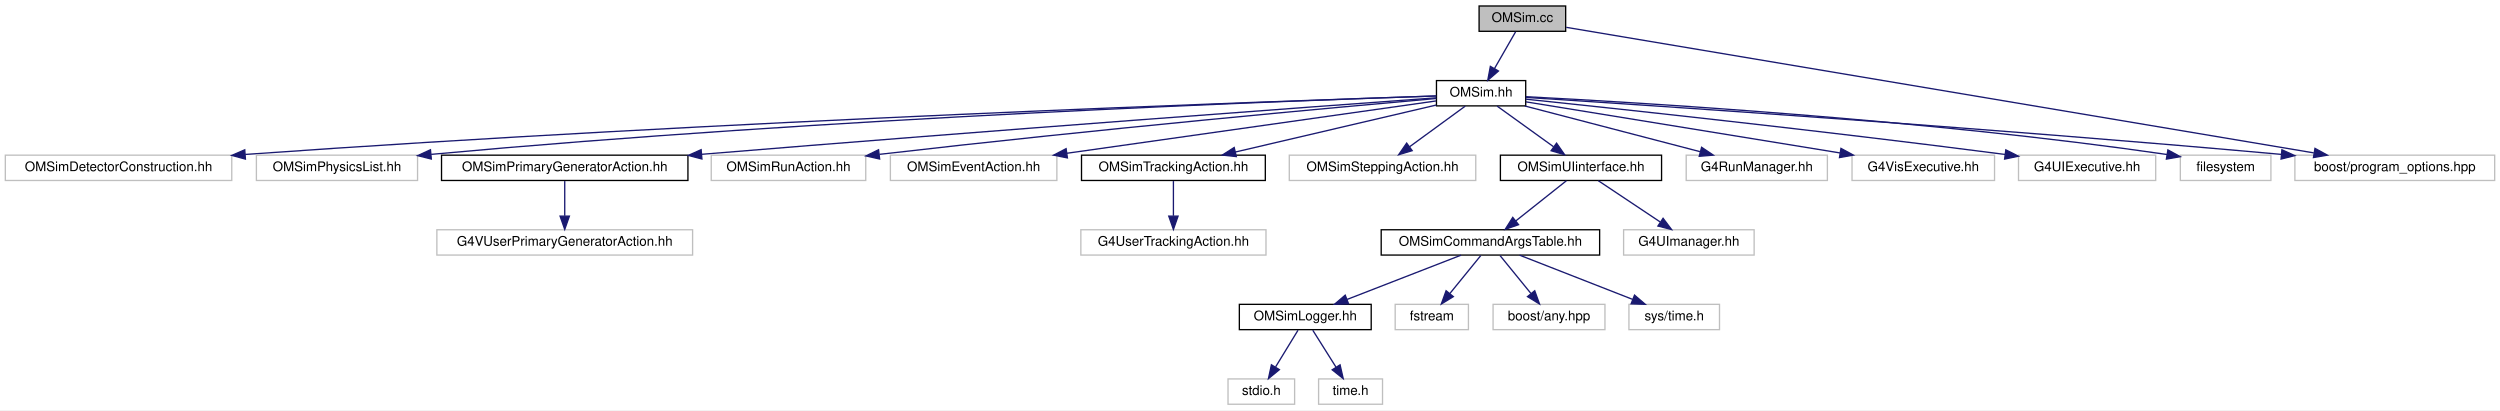
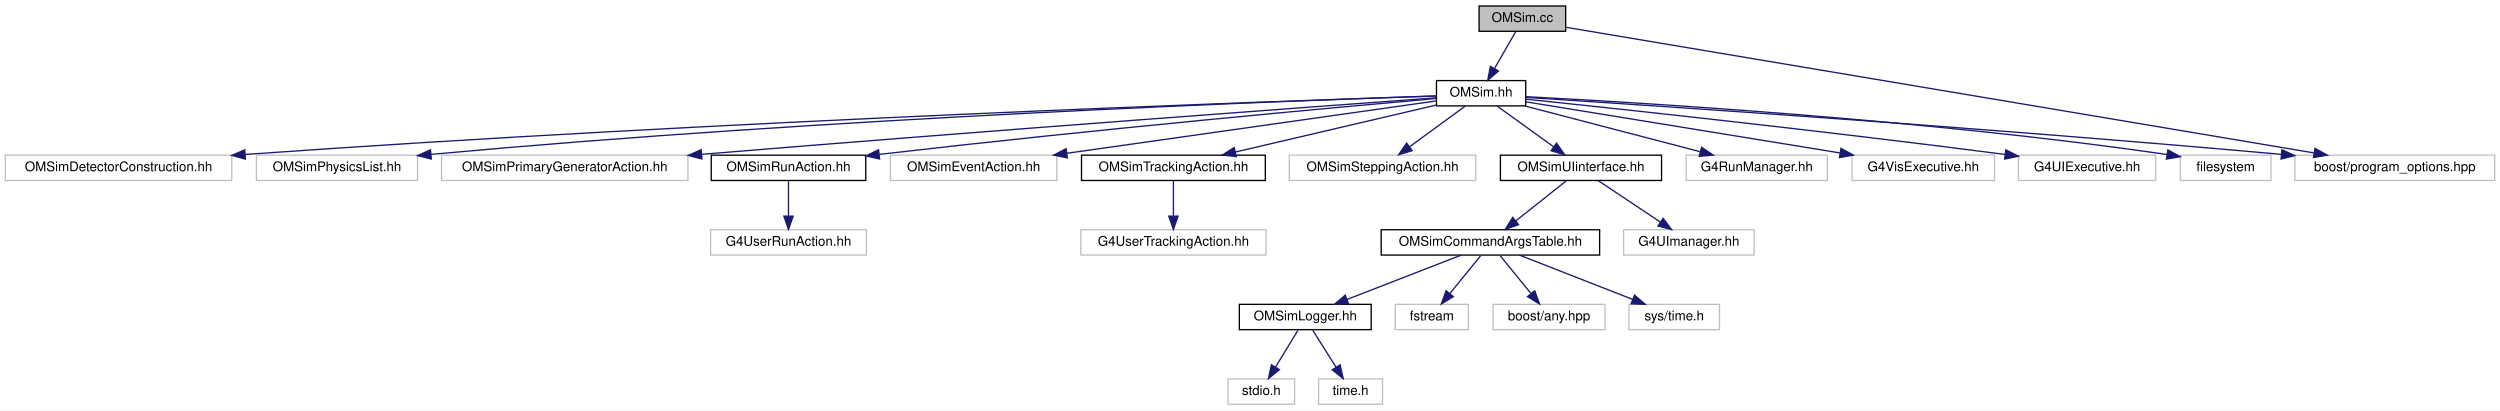
<svg xmlns="http://www.w3.org/2000/svg" xmlns:xlink="http://www.w3.org/1999/xlink" width="1877pt" height="308pt" viewBox="0.00 0.00 1877.00 308.00">
  <g id="graph0" class="graph" transform="scale(1 1) rotate(0) translate(4 304)">
    <polygon fill="white" stroke="transparent" points="-4,4 -4,-304 1873,-304 1873,4 -4,4" />
    <g id="node1" class="node">
      <g id="a_node1">
        <a xlink:title="Implementation of the OMSim class.">
          <polygon fill="#bfbfbf" stroke="black" points="1106.5,-280.5 1106.5,-299.5 1171.5,-299.5 1171.5,-280.5 1106.5,-280.5" />
          <text text-anchor="middle" x="1139" y="-287.5" font-family="Helvetica,sans-Serif" font-size="10.00">OMSim.cc</text>
        </a>
      </g>
    </g>
    <g id="node2" class="node">
      <g id="a_node2">
        <a xlink:href="_o_m_sim_8hh.html" target="_top" xlink:title="Main simulation class for the Optical Module (OM) simulation. This file defines the OMSim class,...">
          <polygon fill="white" stroke="black" points="1074.5,-224.5 1074.5,-243.5 1141.5,-243.5 1141.5,-224.5 1074.5,-224.5" />
          <text text-anchor="middle" x="1108" y="-231.5" font-family="Helvetica,sans-Serif" font-size="10.00">OMSim.hh</text>
        </a>
      </g>
    </g>
    <g id="edge1" class="edge">
      <path fill="none" stroke="midnightblue" d="M1133.88,-280.08C1129.59,-272.61 1123.34,-261.72 1118.06,-252.52" />
      <polygon fill="midnightblue" stroke="midnightblue" points="1121.04,-250.68 1113.02,-243.75 1114.97,-254.17 1121.04,-250.68" />
    </g>
    <g id="node25" class="node">
      <g id="a_node25">
        <a xlink:title=" ">
          <polygon fill="white" stroke="#bfbfbf" points="1719,-168.5 1719,-187.5 1869,-187.5 1869,-168.5 1719,-168.5" />
          <text text-anchor="middle" x="1794" y="-175.5" font-family="Helvetica,sans-Serif" font-size="10.00">boost/program_options.hpp</text>
        </a>
      </g>
    </g>
    <g id="edge25" class="edge">
      <path fill="none" stroke="midnightblue" d="M1171.93,-283.47C1275.84,-266.02 1597.92,-211.93 1733.19,-189.21" />
      <polygon fill="midnightblue" stroke="midnightblue" points="1734.09,-192.61 1743.38,-187.5 1732.93,-185.71 1734.09,-192.61" />
    </g>
    <g id="node3" class="node">
      <g id="a_node3">
        <a xlink:title=" ">
          <polygon fill="white" stroke="#bfbfbf" points="0,-168.5 0,-187.5 170,-187.5 170,-168.5 0,-168.5" />
          <text text-anchor="middle" x="85" y="-175.5" font-family="Helvetica,sans-Serif" font-size="10.00">OMSimDetectorConstruction.hh</text>
        </a>
      </g>
    </g>
    <g id="edge2" class="edge">
      <path fill="none" stroke="midnightblue" d="M1074.22,-231.94C954.12,-228.04 536.34,-213.46 180.03,-188.04" />
      <polygon fill="midnightblue" stroke="midnightblue" points="180.26,-184.55 170.04,-187.32 179.76,-191.53 180.26,-184.55" />
    </g>
    <g id="node4" class="node">
      <g id="a_node4">
        <a xlink:title=" ">
          <polygon fill="white" stroke="#bfbfbf" points="188.5,-168.5 188.5,-187.5 309.5,-187.5 309.5,-168.5 188.5,-168.5" />
          <text text-anchor="middle" x="249" y="-175.5" font-family="Helvetica,sans-Serif" font-size="10.00">OMSimPhysicsList.hh</text>
        </a>
      </g>
    </g>
    <g id="edge3" class="edge">
      <path fill="none" stroke="midnightblue" d="M1074.44,-231.96C966.48,-228.44 618.3,-215.65 319.71,-188.1" />
      <polygon fill="midnightblue" stroke="midnightblue" points="319.84,-184.59 309.55,-187.15 319.19,-191.56 319.84,-184.59" />
    </g>
    <g id="node5" class="node">
      <g id="a_node5">
-         <a xlink:href="_o_m_sim_primary_generator_action_8hh.html" target="_top" xlink:title=" ">
-           <polygon fill="white" stroke="black" points="327.5,-168.5 327.5,-187.5 512.5,-187.5 512.5,-168.5 327.5,-168.5" />
+         <a xlink:title=" ">
+           <polygon fill="white" stroke="#bfbfbf" points="327.5,-168.5 327.5,-187.5 512.5,-187.5 512.5,-168.5 327.5,-168.5" />
          <text text-anchor="middle" x="420" y="-175.5" font-family="Helvetica,sans-Serif" font-size="10.00">OMSimPrimaryGeneratorAction.hh</text>
        </a>
      </g>
    </g>
    <g id="edge4" class="edge">
      <path fill="none" stroke="midnightblue" d="M1074.24,-230.56C985.69,-224.12 739.2,-206.01 523.01,-188.16" />
      <polygon fill="midnightblue" stroke="midnightblue" points="522.99,-184.64 512.73,-187.31 522.41,-191.62 522.99,-184.64" />
    </g>
-     <g id="node7" class="node">
-       <g id="a_node7">
-         <a xlink:title=" ">
-           <polygon fill="white" stroke="#bfbfbf" points="530,-168.5 530,-187.5 646,-187.5 646,-168.5 530,-168.5" />
+     <g id="node6" class="node">
+       <g id="a_node6">
+         <a xlink:href="common_2framework_2include_2_o_m_sim_run_action_8hh.html" target="_top" xlink:title=" ">
+           <polygon fill="white" stroke="black" points="530,-168.5 530,-187.5 646,-187.5 646,-168.5 530,-168.5" />
          <text text-anchor="middle" x="588" y="-175.5" font-family="Helvetica,sans-Serif" font-size="10.00">OMSimRunAction.hh</text>
        </a>
      </g>
    </g>
-     <g id="edge6" class="edge">
+     <g id="edge5" class="edge">
      <path fill="none" stroke="midnightblue" d="M1074.43,-230.06C1000.78,-223.54 819.25,-206.99 656.3,-188.12" />
      <polygon fill="midnightblue" stroke="midnightblue" points="656.43,-184.61 646.09,-186.93 655.62,-191.56 656.43,-184.61" />
    </g>
    <g id="node8" class="node">
      <g id="a_node8">
        <a xlink:title=" ">
          <polygon fill="white" stroke="#bfbfbf" points="664.5,-168.5 664.5,-187.5 789.5,-187.5 789.5,-168.5 664.5,-168.5" />
          <text text-anchor="middle" x="727" y="-175.5" font-family="Helvetica,sans-Serif" font-size="10.00">OMSimEventAction.hh</text>
        </a>
      </g>
    </g>
    <g id="edge7" class="edge">
      <path fill="none" stroke="midnightblue" d="M1074.19,-228.21C1012.21,-219.42 879.24,-200.58 797.03,-188.93" />
      <polygon fill="midnightblue" stroke="midnightblue" points="797.41,-185.44 787.02,-187.51 796.43,-192.38 797.41,-185.44" />
    </g>
    <g id="node9" class="node">
      <g id="a_node9">
        <a xlink:href="_o_m_sim_tracking_action_8hh.html" target="_top" xlink:title=" ">
          <polygon fill="white" stroke="black" points="808,-168.5 808,-187.5 946,-187.5 946,-168.5 808,-168.5" />
          <text text-anchor="middle" x="877" y="-175.5" font-family="Helvetica,sans-Serif" font-size="10.00">OMSimTrackingAction.hh</text>
        </a>
      </g>
    </g>
    <g id="edge8" class="edge">
      <path fill="none" stroke="midnightblue" d="M1074.41,-225.15C1034.62,-215.85 968.12,-200.3 923.43,-189.85" />
      <polygon fill="midnightblue" stroke="midnightblue" points="924.22,-186.44 913.68,-187.58 922.63,-193.26 924.22,-186.44" />
    </g>
    <g id="node11" class="node">
      <g id="a_node11">
        <a xlink:title=" ">
          <polygon fill="white" stroke="#bfbfbf" points="964,-168.5 964,-187.5 1104,-187.5 1104,-168.5 964,-168.5" />
          <text text-anchor="middle" x="1034" y="-175.5" font-family="Helvetica,sans-Serif" font-size="10.00">OMSimSteppingAction.hh</text>
        </a>
      </g>
    </g>
    <g id="edge10" class="edge">
      <path fill="none" stroke="midnightblue" d="M1096.11,-224.32C1084.85,-216.11 1067.71,-203.6 1054.29,-193.81" />
      <polygon fill="midnightblue" stroke="midnightblue" points="1056.25,-190.9 1046.11,-187.83 1052.12,-196.56 1056.25,-190.9" />
    </g>
    <g id="node12" class="node">
      <g id="a_node12">
        <a xlink:href="_o_m_sim_u_iinterface_8hh.html" target="_top" xlink:title="The OMSimUIinterface class provides a singleton interface to Geant4's UI manager.">
          <polygon fill="white" stroke="black" points="1122.5,-168.5 1122.5,-187.5 1243.5,-187.5 1243.5,-168.5 1122.5,-168.5" />
          <text text-anchor="middle" x="1183" y="-175.5" font-family="Helvetica,sans-Serif" font-size="10.00">OMSimUIinterface.hh</text>
        </a>
      </g>
    </g>
    <g id="edge11" class="edge">
      <path fill="none" stroke="midnightblue" d="M1120.05,-224.32C1131.46,-216.11 1148.83,-203.6 1162.43,-193.81" />
      <polygon fill="midnightblue" stroke="midnightblue" points="1164.66,-196.52 1170.73,-187.83 1160.57,-190.84 1164.66,-196.52" />
    </g>
    <g id="node21" class="node">
      <g id="a_node21">
        <a xlink:title=" ">
          <polygon fill="white" stroke="#bfbfbf" points="1262,-168.5 1262,-187.5 1368,-187.5 1368,-168.5 1262,-168.5" />
          <text text-anchor="middle" x="1315" y="-175.5" font-family="Helvetica,sans-Serif" font-size="10.00">G4RunManager.hh</text>
        </a>
      </g>
    </g>
    <g id="edge20" class="edge">
      <path fill="none" stroke="midnightblue" d="M1140.8,-224.44C1176.38,-215.16 1233.31,-200.31 1272.35,-190.13" />
      <polygon fill="midnightblue" stroke="midnightblue" points="1273.56,-193.43 1282.35,-187.52 1271.79,-186.65 1273.56,-193.43" />
    </g>
    <g id="node22" class="node">
      <g id="a_node22">
        <a xlink:title=" ">
          <polygon fill="white" stroke="#bfbfbf" points="1386.5,-168.5 1386.5,-187.5 1493.5,-187.5 1493.5,-168.5 1386.5,-168.5" />
          <text text-anchor="middle" x="1440" y="-175.5" font-family="Helvetica,sans-Serif" font-size="10.00">G4VisExecutive.hh</text>
        </a>
      </g>
    </g>
    <g id="edge21" class="edge">
      <path fill="none" stroke="midnightblue" d="M1141.66,-227.53C1196.89,-218.54 1307.58,-200.54 1377.5,-189.17" />
      <polygon fill="midnightblue" stroke="midnightblue" points="1378.2,-192.6 1387.51,-187.54 1377.08,-185.69 1378.2,-192.6" />
    </g>
    <g id="node23" class="node">
      <g id="a_node23">
        <a xlink:title=" ">
          <polygon fill="white" stroke="#bfbfbf" points="1511.5,-168.5 1511.5,-187.5 1614.5,-187.5 1614.5,-168.5 1511.5,-168.5" />
          <text text-anchor="middle" x="1563" y="-175.5" font-family="Helvetica,sans-Serif" font-size="10.00">G4UIExecutive.hh</text>
        </a>
      </g>
    </g>
    <g id="edge22" class="edge">
      <path fill="none" stroke="midnightblue" d="M1141.51,-229.55C1207.95,-222.62 1361.3,-206.23 1501.37,-188.04" />
      <polygon fill="midnightblue" stroke="midnightblue" points="1501.97,-191.49 1511.43,-186.73 1501.06,-184.55 1501.97,-191.49" />
    </g>
    <g id="node24" class="node">
      <g id="a_node24">
        <a xlink:title=" ">
          <polygon fill="white" stroke="#bfbfbf" points="1633,-168.5 1633,-187.5 1701,-187.5 1701,-168.5 1633,-168.5" />
          <text text-anchor="middle" x="1667" y="-175.5" font-family="Helvetica,sans-Serif" font-size="10.00">filesystem</text>
        </a>
      </g>
    </g>
    <g id="edge23" class="edge">
      <path fill="none" stroke="midnightblue" d="M1141.59,-231.4C1223.98,-227.19 1442.48,-214.26 1623,-188 1623.1,-187.99 1623.2,-187.97 1623.3,-187.96" />
      <polygon fill="midnightblue" stroke="midnightblue" points="1623.66,-191.44 1632.96,-186.36 1622.52,-184.54 1623.66,-191.44" />
    </g>
    <g id="edge24" class="edge">
      <path fill="none" stroke="midnightblue" d="M1141.64,-230.87C1231.68,-225.07 1485.83,-208.19 1708.65,-188.1" />
      <polygon fill="midnightblue" stroke="midnightblue" points="1709.26,-191.55 1718.91,-187.17 1708.63,-184.58 1709.26,-191.55" />
    </g>
-     <g id="node6" class="node">
-       <g id="a_node6">
-         <a xlink:title=" ">
-           <polygon fill="white" stroke="#bfbfbf" points="324,-112.5 324,-131.5 516,-131.5 516,-112.5 324,-112.5" />
-           <text text-anchor="middle" x="420" y="-119.5" font-family="Helvetica,sans-Serif" font-size="10.00">G4VUserPrimaryGeneratorAction.hh</text>
-         </a>
-       </g>
-     </g>
-     <g id="edge5" class="edge">
-       <path fill="none" stroke="midnightblue" d="M420,-168.08C420,-161.01 420,-150.86 420,-141.99" />
-       <polygon fill="midnightblue" stroke="midnightblue" points="423.5,-141.75 420,-131.75 416.5,-141.75 423.5,-141.75" />
+     <g id="node7" class="node">
+       <g id="a_node7">
+         <a xlink:title=" ">
+           <polygon fill="white" stroke="#bfbfbf" points="529.5,-112.5 529.5,-131.5 646.5,-131.5 646.5,-112.5 529.5,-112.5" />
+           <text text-anchor="middle" x="588" y="-119.5" font-family="Helvetica,sans-Serif" font-size="10.00">G4UserRunAction.hh</text>
+         </a>
+       </g>
+     </g>
+     <g id="edge6" class="edge">
+       <path fill="none" stroke="midnightblue" d="M588,-168.08C588,-161.01 588,-150.86 588,-141.99" />
+       <polygon fill="midnightblue" stroke="midnightblue" points="591.5,-141.75 588,-131.75 584.5,-141.75 591.5,-141.75" />
    </g>
    <g id="node10" class="node">
      <g id="a_node10">
        <a xlink:title=" ">
          <polygon fill="white" stroke="#bfbfbf" points="807.5,-112.5 807.5,-131.5 946.5,-131.5 946.5,-112.5 807.5,-112.5" />
          <text text-anchor="middle" x="877" y="-119.5" font-family="Helvetica,sans-Serif" font-size="10.00">G4UserTrackingAction.hh</text>
        </a>
      </g>
    </g>
    <g id="edge9" class="edge">
      <path fill="none" stroke="midnightblue" d="M877,-168.08C877,-161.01 877,-150.86 877,-141.99" />
      <polygon fill="midnightblue" stroke="midnightblue" points="880.5,-141.75 877,-131.75 873.5,-141.75 880.5,-141.75" />
    </g>
    <g id="node13" class="node">
      <g id="a_node13">
        <a xlink:href="_o_m_sim_command_args_table_8hh.html" target="_top" xlink:title="Definition of the OMSimCommandArgsTable singleton class, which controls user args.">
          <polygon fill="white" stroke="black" points="1033,-112.5 1033,-131.5 1197,-131.5 1197,-112.5 1033,-112.5" />
          <text text-anchor="middle" x="1115" y="-119.5" font-family="Helvetica,sans-Serif" font-size="10.00">OMSimCommandArgsTable.hh</text>
        </a>
      </g>
    </g>
    <g id="edge12" class="edge">
      <path fill="none" stroke="midnightblue" d="M1172.07,-168.32C1161.83,-160.18 1146.28,-147.84 1134,-138.09" />
      <polygon fill="midnightblue" stroke="midnightblue" points="1136.13,-135.31 1126.12,-131.83 1131.78,-140.79 1136.13,-135.31" />
    </g>
    <g id="node20" class="node">
      <g id="a_node20">
        <a xlink:title=" ">
          <polygon fill="white" stroke="#bfbfbf" points="1215,-112.5 1215,-131.5 1313,-131.5 1313,-112.5 1215,-112.5" />
          <text text-anchor="middle" x="1264" y="-119.5" font-family="Helvetica,sans-Serif" font-size="10.00">G4UImanager.hh</text>
        </a>
      </g>
    </g>
    <g id="edge19" class="edge">
      <path fill="none" stroke="midnightblue" d="M1196.01,-168.32C1208.53,-159.98 1227.68,-147.21 1242.47,-137.35" />
      <polygon fill="midnightblue" stroke="midnightblue" points="1244.64,-140.11 1251.02,-131.65 1240.76,-134.29 1244.64,-140.11" />
    </g>
    <g id="node14" class="node">
      <g id="a_node14">
        <a xlink:href="_o_m_sim_logger_8hh.html" target="_top" xlink:title=" ">
          <polygon fill="white" stroke="black" points="926.5,-56.5 926.5,-75.5 1025.5,-75.5 1025.5,-56.5 926.5,-56.5" />
          <text text-anchor="middle" x="976" y="-63.5" font-family="Helvetica,sans-Serif" font-size="10.00">OMSimLogger.hh</text>
        </a>
      </g>
    </g>
    <g id="edge13" class="edge">
      <path fill="none" stroke="midnightblue" d="M1092.98,-112.44C1069.9,-103.48 1033.44,-89.31 1007.36,-79.18" />
      <polygon fill="midnightblue" stroke="midnightblue" points="1008.51,-75.88 997.92,-75.52 1005.98,-82.4 1008.51,-75.88" />
    </g>
    <g id="node17" class="node">
      <g id="a_node17">
        <a xlink:title=" ">
          <polygon fill="white" stroke="#bfbfbf" points="1043.5,-56.5 1043.5,-75.5 1098.5,-75.5 1098.5,-56.5 1043.5,-56.5" />
          <text text-anchor="middle" x="1071" y="-63.5" font-family="Helvetica,sans-Serif" font-size="10.00">fstream</text>
        </a>
      </g>
    </g>
    <g id="edge16" class="edge">
      <path fill="none" stroke="midnightblue" d="M1107.73,-112.08C1101.46,-104.38 1092.21,-93.03 1084.57,-83.65" />
      <polygon fill="midnightblue" stroke="midnightblue" points="1087.16,-81.29 1078.13,-75.75 1081.73,-85.71 1087.16,-81.29" />
    </g>
    <g id="node18" class="node">
      <g id="a_node18">
        <a xlink:title=" ">
          <polygon fill="white" stroke="#bfbfbf" points="1117,-56.5 1117,-75.5 1201,-75.5 1201,-56.5 1117,-56.5" />
          <text text-anchor="middle" x="1159" y="-63.5" font-family="Helvetica,sans-Serif" font-size="10.00">boost/any.hpp</text>
        </a>
      </g>
    </g>
    <g id="edge17" class="edge">
      <path fill="none" stroke="midnightblue" d="M1122.27,-112.08C1128.54,-104.38 1137.79,-93.03 1145.43,-83.65" />
      <polygon fill="midnightblue" stroke="midnightblue" points="1148.27,-85.71 1151.87,-75.75 1142.84,-81.29 1148.27,-85.71" />
    </g>
    <g id="node19" class="node">
      <g id="a_node19">
        <a xlink:title=" ">
          <polygon fill="white" stroke="#bfbfbf" points="1219,-56.5 1219,-75.5 1287,-75.5 1287,-56.5 1219,-56.5" />
          <text text-anchor="middle" x="1253" y="-63.5" font-family="Helvetica,sans-Serif" font-size="10.00">sys/time.h</text>
        </a>
      </g>
    </g>
    <g id="edge18" class="edge">
      <path fill="none" stroke="midnightblue" d="M1136.87,-112.44C1159.78,-103.48 1195.98,-89.31 1221.87,-79.18" />
      <polygon fill="midnightblue" stroke="midnightblue" points="1223.2,-82.42 1231.24,-75.52 1220.65,-75.9 1223.2,-82.42" />
    </g>
    <g id="node15" class="node">
      <g id="a_node15">
        <a xlink:title=" ">
          <polygon fill="white" stroke="#bfbfbf" points="918,-0.5 918,-19.5 968,-19.5 968,-0.5 918,-0.5" />
          <text text-anchor="middle" x="943" y="-7.5" font-family="Helvetica,sans-Serif" font-size="10.00">stdio.h</text>
        </a>
      </g>
    </g>
    <g id="edge14" class="edge">
      <path fill="none" stroke="midnightblue" d="M970.55,-56.08C965.99,-48.61 959.33,-37.72 953.71,-28.52" />
      <polygon fill="midnightblue" stroke="midnightblue" points="956.55,-26.46 948.35,-19.75 950.58,-30.11 956.55,-26.46" />
    </g>
    <g id="node16" class="node">
      <g id="a_node16">
        <a xlink:title=" ">
          <polygon fill="white" stroke="#bfbfbf" points="986,-0.5 986,-19.5 1034,-19.5 1034,-0.5 986,-0.5" />
          <text text-anchor="middle" x="1010" y="-7.5" font-family="Helvetica,sans-Serif" font-size="10.00">time.h</text>
        </a>
      </g>
    </g>
    <g id="edge15" class="edge">
      <path fill="none" stroke="midnightblue" d="M981.61,-56.08C986.37,-48.53 993.32,-37.49 999.15,-28.23" />
      <polygon fill="midnightblue" stroke="midnightblue" points="1002.12,-30.08 1004.49,-19.75 996.2,-26.35 1002.12,-30.08" />
    </g>
  </g>
</svg>
